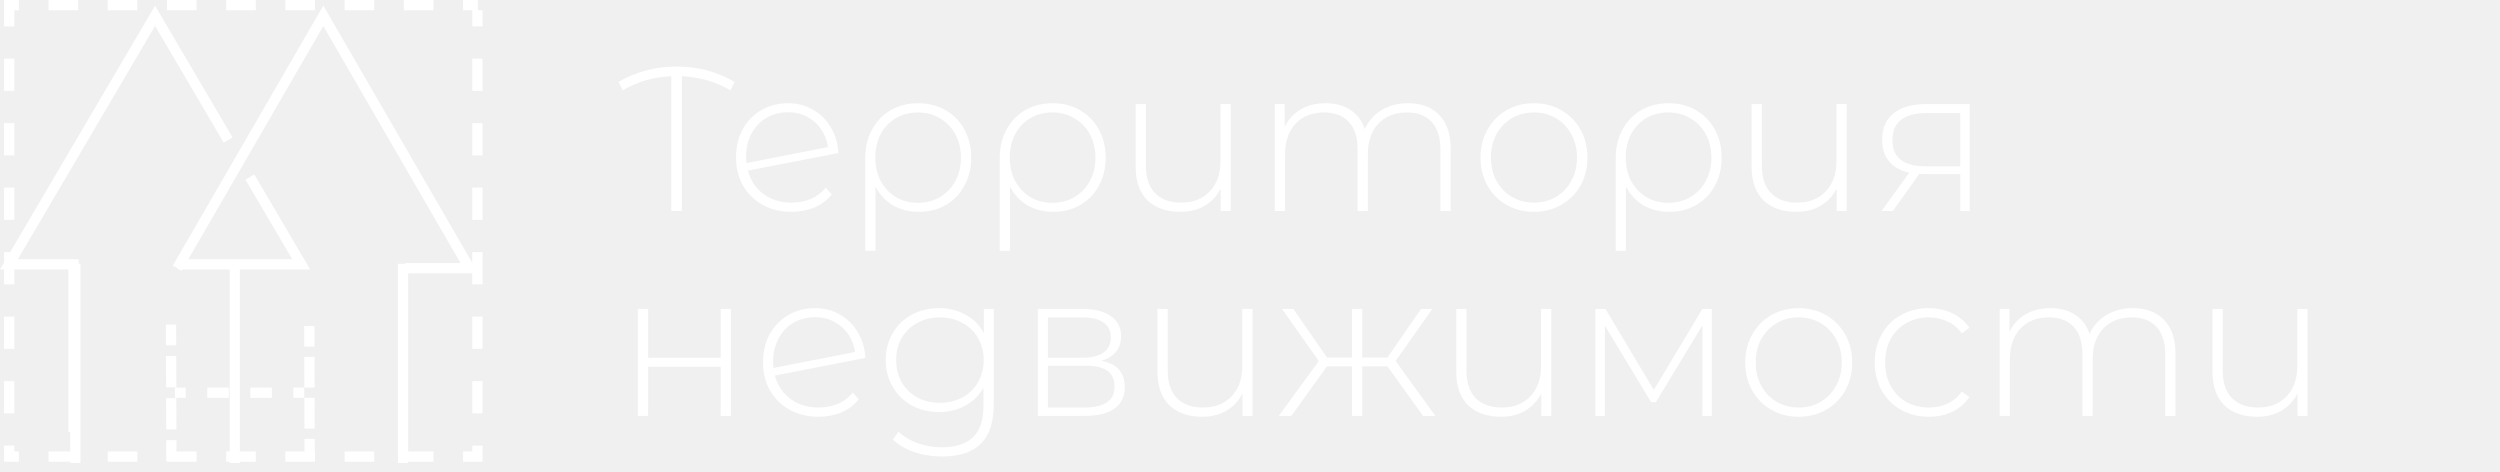
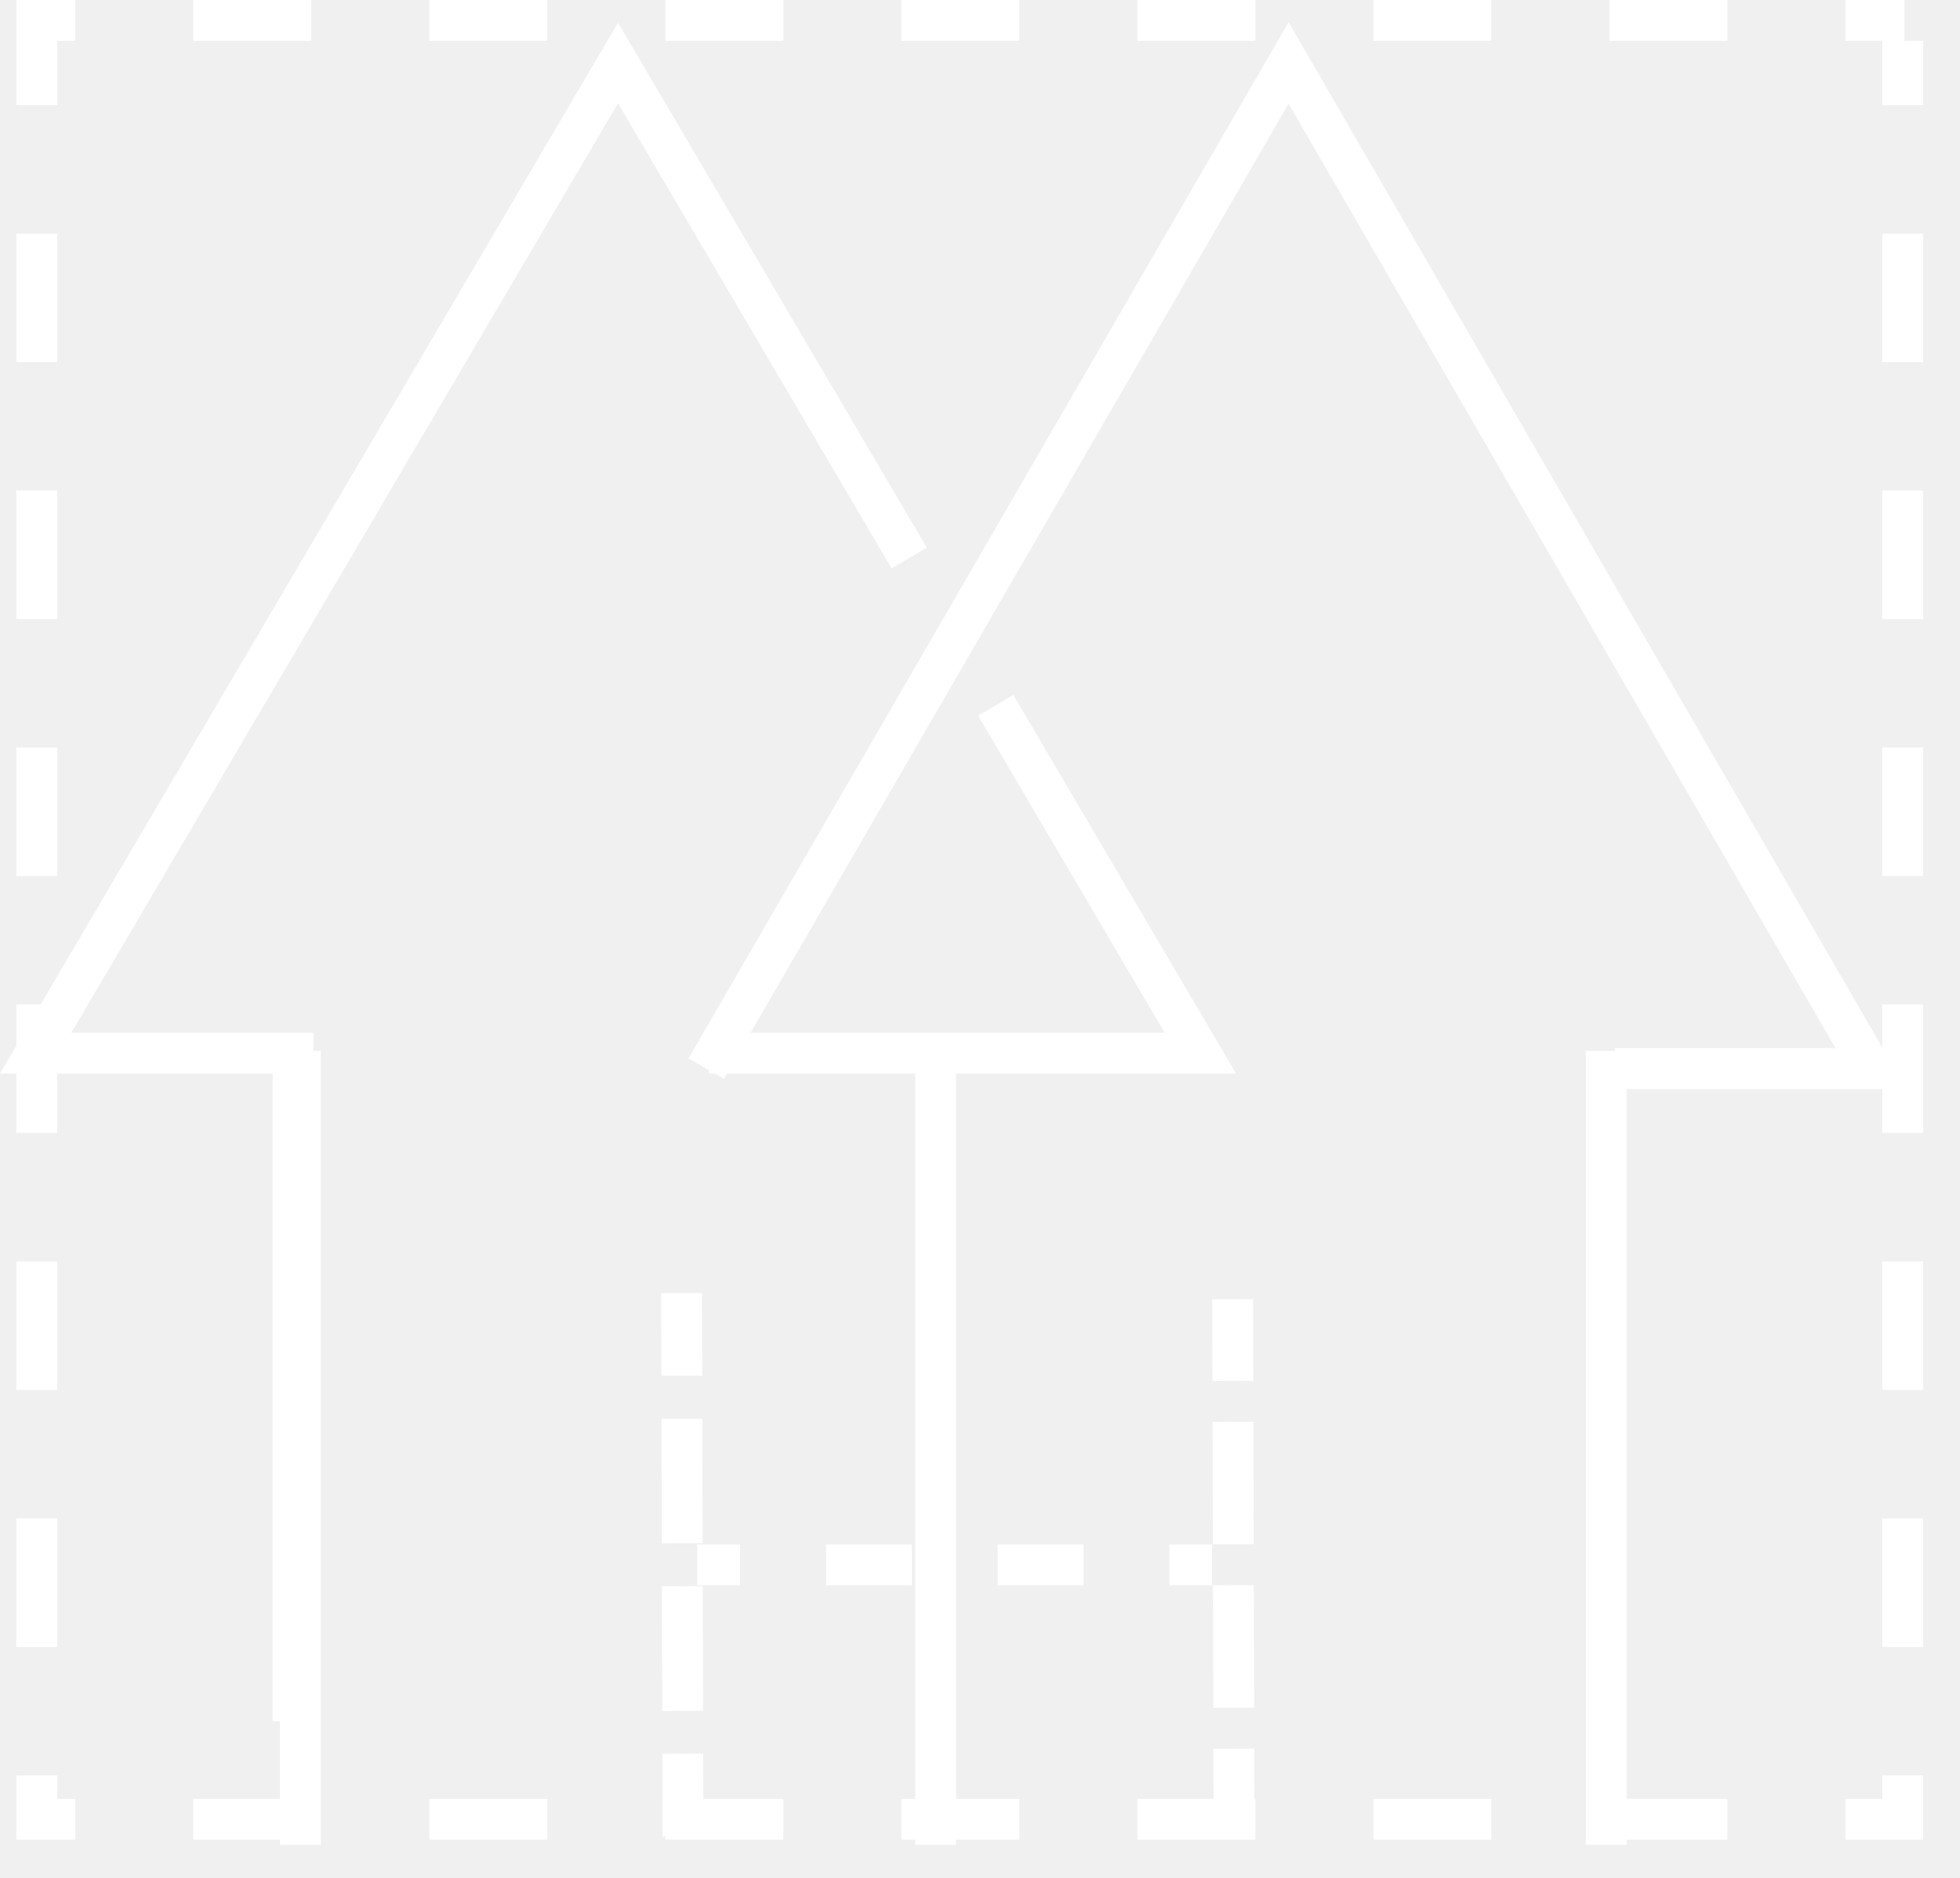
- <svg xmlns="http://www.w3.org/2000/svg" width="244" height="46" viewBox="0 0 244 46" fill="none">
+ <svg xmlns="http://www.w3.org/2000/svg" width="48" height="46" viewBox="0 0 48 46" fill="none">
  <path fill-rule="evenodd" clip-rule="evenodd" d="M1.399 1L1.844 1L1.844 0H0.399L0.399 1L0.399 2.574L1.399 2.574L1.399 1ZM4.734 1L7.624 1V0H4.734V1ZM10.514 1L13.404 1L13.404 0H10.514L10.514 1ZM16.294 1L19.184 1V0H16.294V1ZM22.074 1L24.964 1V2.14756e-06L22.074 0V1ZM27.854 1L30.744 1V2.65287e-06L27.854 2.40022e-06V1ZM33.634 1L36.524 1V3.15818e-06L33.634 2.90553e-06V1ZM39.414 1L42.304 1V3.66349e-06L39.414 3.41084e-06V1ZM45.194 1L46.095 1V2.574L47.095 2.574V1L46.639 1V4.04247e-06L45.194 3.91614e-06V1ZM31.557 0.545L31.99 1.292L46.095 25.656V24.606H47.095V27.753H46.095V26.676H45.818H39.836V44.065H42.304V45.065H39.836V45.19L38.836 45.19V25.744H39.551V25.676H44.951L31.557 2.541L18.382 25.297H28.522L23.956 17.532L24.818 17.025L29.827 25.544L30.27 26.297H29.396H23.414V44.065L24.964 44.065V45.065L23.414 45.065V45.19L22.414 45.19V45.065H22.074V44.065H22.414V26.297H17.803L17.729 26.426L17.506 26.297H17.366V26.216L16.863 25.925L31.124 1.292L31.557 0.545ZM15.566 1.29L15.135 0.556L14.704 1.29L0.994 24.606H0.399L0.399 25.619L0 26.297H0.399L0.399 27.753H1.399V26.297H6.678V42.165H6.856V44.065H4.734V45.065H6.856V45.19L7.856 45.19L7.856 25.744H7.678V25.297H7.178H1.748L15.135 2.529L21.835 13.923L22.697 13.417L15.566 1.29ZM30.689 32.324L30.687 31.824L29.687 31.827L29.689 32.327L29.691 33.328L29.693 33.828L30.693 33.825L30.691 33.325L30.689 32.324ZM30.697 35.327L30.695 34.827L29.695 34.829L29.697 35.329L29.702 37.331L29.704 37.831L30.704 37.828L30.702 37.328L30.697 35.327ZM30.708 39.33L30.706 38.83L29.706 38.833L29.708 39.333L29.713 41.334L29.715 41.834L30.715 41.831L30.713 41.331L30.708 39.33ZM30.718 43.333L30.717 42.833L29.717 42.836L29.718 43.336L29.721 44.065H27.854V45.065H30.744V44.065H30.721L30.718 43.333ZM17.191 31.675L17.193 32.175L17.195 33.201L17.197 33.701L16.197 33.703L16.195 33.203L16.193 32.178L16.191 31.678L17.191 31.675ZM17.2 34.752L17.201 35.252L17.207 37.304L17.208 37.804L16.208 37.806L16.207 37.306L16.201 35.255L16.2 34.755L17.2 34.752ZM17.211 38.855L17.212 39.355L17.218 41.407L17.219 41.907L16.219 41.91L16.218 41.41L16.212 39.358L16.211 38.858L17.211 38.855ZM17.222 42.958L17.223 43.458L17.225 44.065H19.184V45.065H16.294V44.986L16.227 44.987L16.226 44.487L16.223 43.461L16.222 42.961L17.222 42.958ZM17.076 38.833H18.127V37.833H17.076V38.833ZM20.229 38.833H22.331V37.833H20.229V38.833ZM24.433 38.833H26.535V37.833H24.433V38.833ZM28.637 38.833H29.687V37.833H28.637V38.833ZM46.095 8.869V5.721H47.095V8.869H46.095ZM46.095 15.164V12.016H47.095V15.164H46.095ZM46.095 21.459V18.311H47.095V21.459H46.095ZM46.095 34.048V30.901H47.095V34.048H46.095ZM46.095 40.343V37.196H47.095V40.343H46.095ZM45.194 45.065H46.639L47.095 45.065L47.095 43.491H46.095V44.065H45.194V45.065ZM1.399 44.065H1.844L1.844 45.065H0.399L0.399 44.065L0.399 43.491H1.399V44.065ZM13.404 45.065H10.514L10.514 44.065H13.404L13.404 45.065ZM36.524 45.065H33.634V44.065H36.524V45.065ZM0.399 5.721L0.399 8.869H1.399L1.399 5.721H0.399ZM0.399 12.016L0.399 15.164H1.399L1.399 12.016H0.399ZM0.399 18.311L0.399 21.459H1.399L1.399 18.311H0.399ZM0.399 30.901L0.399 34.048H1.399L1.399 30.901H0.399ZM0.399 37.196L0.399 40.343H1.399L1.399 37.196H0.399Z" fill="white" />
-   <path d="M71.295 8.815C69.895 7.989 68.315 7.529 66.555 7.435V20.595H65.515V7.435C63.822 7.502 62.242 7.962 60.775 8.815L60.375 7.995C62.082 6.995 63.962 6.495 66.015 6.495C68.095 6.495 69.988 6.995 71.695 7.995L71.295 8.815ZM77.257 19.775C77.937 19.775 78.563 19.655 79.137 19.415C79.723 19.162 80.21 18.795 80.597 18.315L81.177 18.975C80.723 19.535 80.157 19.962 79.477 20.255C78.797 20.535 78.05 20.675 77.237 20.675C76.197 20.675 75.263 20.448 74.437 19.995C73.623 19.542 72.983 18.915 72.517 18.115C72.063 17.315 71.837 16.402 71.837 15.375C71.837 14.348 72.05 13.435 72.477 12.635C72.917 11.835 73.523 11.209 74.297 10.755C75.07 10.302 75.943 10.075 76.917 10.075C77.823 10.075 78.637 10.289 79.357 10.715C80.09 11.129 80.67 11.709 81.097 12.455C81.537 13.188 81.777 14.015 81.817 14.935L72.997 16.655C73.25 17.615 73.757 18.375 74.517 18.935C75.277 19.495 76.19 19.775 77.257 19.775ZM76.917 10.955C76.13 10.955 75.423 11.142 74.797 11.515C74.17 11.875 73.683 12.389 73.337 13.055C72.99 13.709 72.817 14.455 72.817 15.295C72.817 15.442 72.83 15.649 72.857 15.915L80.817 14.355C80.723 13.729 80.503 13.155 80.157 12.635C79.81 12.115 79.357 11.709 78.797 11.415C78.237 11.108 77.61 10.955 76.917 10.955ZM89.61 10.075C90.61 10.075 91.504 10.302 92.29 10.755C93.077 11.209 93.69 11.842 94.13 12.655C94.57 13.455 94.79 14.368 94.79 15.395C94.79 16.409 94.57 17.315 94.13 18.115C93.704 18.915 93.104 19.542 92.33 19.995C91.557 20.448 90.677 20.675 89.69 20.675C88.73 20.675 87.884 20.462 87.15 20.035C86.43 19.608 85.864 19.002 85.45 18.215V24.475H84.45V15.395C84.45 14.368 84.67 13.455 85.11 12.655C85.55 11.842 86.157 11.209 86.93 10.755C87.717 10.302 88.61 10.075 89.61 10.075ZM89.59 19.795C90.39 19.795 91.11 19.608 91.75 19.235C92.39 18.849 92.89 18.322 93.25 17.655C93.61 16.988 93.79 16.235 93.79 15.395C93.79 14.542 93.61 13.782 93.25 13.115C92.89 12.448 92.39 11.928 91.75 11.555C91.124 11.168 90.404 10.975 89.59 10.975C88.79 10.975 88.07 11.162 87.43 11.535C86.804 11.909 86.31 12.428 85.95 13.095C85.604 13.762 85.43 14.522 85.43 15.375C85.43 16.229 85.604 16.988 85.95 17.655C86.31 18.322 86.804 18.849 87.43 19.235C88.07 19.608 88.79 19.795 89.59 19.795ZM102.735 10.075C103.735 10.075 104.629 10.302 105.415 10.755C106.202 11.209 106.815 11.842 107.255 12.655C107.695 13.455 107.915 14.368 107.915 15.395C107.915 16.409 107.695 17.315 107.255 18.115C106.829 18.915 106.229 19.542 105.455 19.995C104.682 20.448 103.802 20.675 102.815 20.675C101.855 20.675 101.009 20.462 100.275 20.035C99.555 19.608 98.989 19.002 98.575 18.215V24.475H97.575V15.395C97.575 14.368 97.795 13.455 98.235 12.655C98.675 11.842 99.282 11.209 100.055 10.755C100.842 10.302 101.735 10.075 102.735 10.075ZM102.715 19.795C103.515 19.795 104.235 19.608 104.875 19.235C105.515 18.849 106.015 18.322 106.375 17.655C106.735 16.988 106.915 16.235 106.915 15.395C106.915 14.542 106.735 13.782 106.375 13.115C106.015 12.448 105.515 11.928 104.875 11.555C104.249 11.168 103.529 10.975 102.715 10.975C101.915 10.975 101.195 11.162 100.555 11.535C99.929 11.909 99.435 12.428 99.075 13.095C98.729 13.762 98.555 14.522 98.555 15.375C98.555 16.229 98.729 16.988 99.075 17.655C99.435 18.322 99.929 18.849 100.555 19.235C101.195 19.608 101.915 19.795 102.715 19.795ZM120.12 10.155V20.595H119.14V18.395C118.78 19.115 118.26 19.675 117.58 20.075C116.914 20.475 116.127 20.675 115.22 20.675C113.86 20.675 112.787 20.302 112 19.555C111.227 18.795 110.84 17.695 110.84 16.255V10.155H111.84V16.175C111.84 17.349 112.14 18.242 112.74 18.855C113.34 19.468 114.187 19.775 115.28 19.775C116.454 19.775 117.387 19.409 118.08 18.675C118.774 17.942 119.12 16.955 119.12 15.715V10.155H120.12ZM137.423 10.075C138.716 10.075 139.73 10.455 140.463 11.215C141.21 11.975 141.583 13.069 141.583 14.495V20.595H140.583V14.575C140.583 13.402 140.296 12.508 139.723 11.895C139.15 11.282 138.35 10.975 137.323 10.975C136.15 10.975 135.216 11.342 134.523 12.075C133.843 12.809 133.503 13.795 133.503 15.035V20.595H132.503V14.575C132.503 13.402 132.216 12.508 131.643 11.895C131.07 11.282 130.27 10.975 129.243 10.975C128.07 10.975 127.136 11.342 126.443 12.075C125.763 12.809 125.423 13.795 125.423 15.035V20.595H124.423V10.155H125.383V12.395C125.73 11.662 126.243 11.095 126.923 10.695C127.616 10.282 128.436 10.075 129.383 10.075C130.33 10.075 131.13 10.289 131.783 10.715C132.45 11.142 132.923 11.768 133.203 12.595C133.55 11.822 134.09 11.209 134.823 10.755C135.57 10.302 136.436 10.075 137.423 10.075ZM149.716 20.675C148.729 20.675 147.836 20.448 147.036 19.995C146.249 19.542 145.629 18.915 145.176 18.115C144.723 17.302 144.496 16.389 144.496 15.375C144.496 14.362 144.723 13.455 145.176 12.655C145.629 11.842 146.249 11.209 147.036 10.755C147.836 10.302 148.729 10.075 149.716 10.075C150.703 10.075 151.589 10.302 152.376 10.755C153.176 11.209 153.803 11.842 154.256 12.655C154.709 13.455 154.936 14.362 154.936 15.375C154.936 16.389 154.709 17.302 154.256 18.115C153.803 18.915 153.176 19.542 152.376 19.995C151.589 20.448 150.703 20.675 149.716 20.675ZM149.716 19.775C150.516 19.775 151.229 19.588 151.856 19.215C152.496 18.842 152.996 18.322 153.356 17.655C153.729 16.988 153.916 16.229 153.916 15.375C153.916 14.522 153.729 13.762 153.356 13.095C152.996 12.428 152.496 11.909 151.856 11.535C151.229 11.162 150.516 10.975 149.716 10.975C148.916 10.975 148.196 11.162 147.556 11.535C146.929 11.909 146.429 12.428 146.056 13.095C145.696 13.762 145.516 14.522 145.516 15.375C145.516 16.229 145.696 16.988 146.056 17.655C146.429 18.322 146.929 18.842 147.556 19.215C148.196 19.588 148.916 19.775 149.716 19.775ZM162.853 10.075C163.853 10.075 164.746 10.302 165.533 10.755C166.319 11.209 166.933 11.842 167.373 12.655C167.813 13.455 168.033 14.368 168.033 15.395C168.033 16.409 167.813 17.315 167.373 18.115C166.946 18.915 166.346 19.542 165.573 19.995C164.799 20.448 163.919 20.675 162.933 20.675C161.973 20.675 161.126 20.462 160.393 20.035C159.673 19.608 159.106 19.002 158.693 18.215V24.475H157.693V15.395C157.693 14.368 157.913 13.455 158.353 12.655C158.793 11.842 159.399 11.209 160.173 10.755C160.959 10.302 161.853 10.075 162.853 10.075ZM162.833 19.795C163.633 19.795 164.353 19.608 164.993 19.235C165.633 18.849 166.133 18.322 166.493 17.655C166.853 16.988 167.033 16.235 167.033 15.395C167.033 14.542 166.853 13.782 166.493 13.115C166.133 12.448 165.633 11.928 164.993 11.555C164.366 11.168 163.646 10.975 162.833 10.975C162.033 10.975 161.313 11.162 160.673 11.535C160.046 11.909 159.553 12.428 159.193 13.095C158.846 13.762 158.673 14.522 158.673 15.375C158.673 16.229 158.846 16.988 159.193 17.655C159.553 18.322 160.046 18.849 160.673 19.235C161.313 19.608 162.033 19.795 162.833 19.795ZM180.238 10.155V20.595H179.258V18.395C178.898 19.115 178.378 19.675 177.698 20.075C177.031 20.475 176.244 20.675 175.338 20.675C173.978 20.675 172.904 20.302 172.118 19.555C171.344 18.795 170.958 17.695 170.958 16.255V10.155H171.958V16.175C171.958 17.349 172.258 18.242 172.858 18.855C173.458 19.468 174.304 19.775 175.398 19.775C176.571 19.775 177.504 19.409 178.198 18.675C178.891 17.942 179.238 16.955 179.238 15.715V10.155H180.238ZM192.24 10.155V20.595H191.32V16.995H187.84C187.6 16.995 187.427 16.988 187.32 16.975L184.74 20.595H183.64L186.34 16.855C185.487 16.669 184.834 16.302 184.38 15.755C183.927 15.209 183.7 14.502 183.7 13.635C183.7 12.489 184.08 11.622 184.84 11.035C185.614 10.448 186.667 10.155 188 10.155H192.24ZM184.7 13.675C184.7 15.382 185.78 16.235 187.94 16.235H191.32V11.035H188.06C185.82 11.035 184.7 11.915 184.7 13.675ZM62.255 30.155H63.255V34.915H70.335V30.155H71.335V40.595H70.335V35.795H63.255V40.595H62.255V30.155ZM79.894 39.775C80.573 39.775 81.2 39.655 81.773 39.415C82.36 39.162 82.847 38.795 83.234 38.315L83.814 38.975C83.36 39.535 82.793 39.962 82.114 40.255C81.433 40.535 80.687 40.675 79.874 40.675C78.834 40.675 77.9 40.449 77.073 39.995C76.26 39.542 75.62 38.915 75.153 38.115C74.7 37.315 74.474 36.402 74.474 35.375C74.474 34.349 74.687 33.435 75.114 32.635C75.553 31.835 76.16 31.209 76.933 30.755C77.707 30.302 78.58 30.075 79.553 30.075C80.46 30.075 81.273 30.288 81.993 30.715C82.727 31.128 83.307 31.709 83.734 32.455C84.174 33.188 84.413 34.015 84.454 34.935L75.633 36.655C75.887 37.615 76.394 38.375 77.153 38.935C77.913 39.495 78.827 39.775 79.894 39.775ZM79.553 30.955C78.767 30.955 78.06 31.142 77.433 31.515C76.807 31.875 76.32 32.389 75.974 33.055C75.627 33.709 75.454 34.455 75.454 35.295C75.454 35.442 75.467 35.648 75.493 35.915L83.454 34.355C83.36 33.728 83.14 33.155 82.793 32.635C82.447 32.115 81.993 31.709 81.433 31.415C80.874 31.108 80.247 30.955 79.553 30.955ZM96.987 30.155V39.475C96.987 41.209 96.567 42.489 95.727 43.315C94.887 44.142 93.62 44.555 91.927 44.555C90.967 44.555 90.06 44.408 89.207 44.115C88.354 43.822 87.667 43.415 87.147 42.895L87.687 42.135C88.207 42.615 88.834 42.989 89.567 43.255C90.3 43.522 91.08 43.655 91.907 43.655C93.294 43.655 94.32 43.322 94.987 42.655C95.654 42.002 95.987 40.982 95.987 39.595V37.835C95.56 38.595 94.967 39.182 94.207 39.595C93.447 40.008 92.594 40.215 91.647 40.215C90.674 40.215 89.787 40.002 88.987 39.575C88.2 39.135 87.58 38.529 87.127 37.755C86.674 36.982 86.447 36.108 86.447 35.135C86.447 34.162 86.674 33.288 87.127 32.515C87.58 31.742 88.2 31.142 88.987 30.715C89.787 30.288 90.674 30.075 91.647 30.075C92.607 30.075 93.474 30.288 94.247 30.715C95.02 31.142 95.614 31.742 96.027 32.515V30.155H96.987ZM91.727 39.315C92.54 39.315 93.274 39.142 93.927 38.795C94.58 38.435 95.087 37.942 95.447 37.315C95.82 36.675 96.007 35.949 96.007 35.135C96.007 34.322 95.82 33.602 95.447 32.975C95.087 32.349 94.58 31.862 93.927 31.515C93.274 31.155 92.54 30.975 91.727 30.975C90.914 30.975 90.18 31.155 89.527 31.515C88.887 31.862 88.38 32.349 88.007 32.975C87.647 33.602 87.467 34.322 87.467 35.135C87.467 35.949 87.647 36.675 88.007 37.315C88.38 37.942 88.887 38.435 89.527 38.795C90.18 39.142 90.914 39.315 91.727 39.315ZM107.478 35.215C109.011 35.482 109.778 36.342 109.778 37.795C109.778 38.702 109.445 39.395 108.778 39.875C108.125 40.355 107.138 40.595 105.818 40.595H101.298V30.155H105.698C106.858 30.155 107.765 30.389 108.418 30.855C109.085 31.308 109.418 31.962 109.418 32.815C109.418 33.428 109.245 33.942 108.898 34.355C108.565 34.755 108.091 35.042 107.478 35.215ZM102.278 34.915H105.638C106.531 34.915 107.218 34.748 107.698 34.415C108.178 34.069 108.418 33.575 108.418 32.935C108.418 32.282 108.178 31.795 107.698 31.475C107.231 31.142 106.545 30.975 105.638 30.975H102.278V34.915ZM105.798 39.775C107.785 39.775 108.778 39.102 108.778 37.755C108.778 37.048 108.551 36.529 108.098 36.195C107.645 35.862 106.931 35.695 105.958 35.695H102.278V39.775H105.798ZM122.249 30.155V40.595H121.269V38.395C120.909 39.115 120.389 39.675 119.709 40.075C119.043 40.475 118.256 40.675 117.349 40.675C115.989 40.675 114.916 40.302 114.129 39.555C113.356 38.795 112.969 37.695 112.969 36.255V30.155H113.969V36.175C113.969 37.349 114.269 38.242 114.869 38.855C115.469 39.468 116.316 39.775 117.409 39.775C118.583 39.775 119.516 39.408 120.209 38.675C120.903 37.942 121.249 36.955 121.249 35.715V30.155H122.249ZM135.412 35.755H132.952V40.595H131.952V35.755H129.512L126.032 40.595H124.812L128.712 35.235L125.132 30.155H126.232L129.512 34.895H131.952V30.155H132.952V34.895H135.412L138.692 30.155H139.792L136.212 35.235L140.092 40.595H138.892L135.412 35.755ZM151.409 30.155V40.595H150.429V38.395C150.069 39.115 149.549 39.675 148.869 40.075C148.203 40.475 147.416 40.675 146.509 40.675C145.149 40.675 144.076 40.302 143.289 39.555C142.516 38.795 142.129 37.695 142.129 36.255V30.155H143.129V36.175C143.129 37.349 143.429 38.242 144.029 38.855C144.629 39.468 145.476 39.775 146.569 39.775C147.743 39.775 148.676 39.408 149.369 38.675C150.063 37.942 150.409 36.955 150.409 35.715V30.155H151.409ZM167.072 30.155V40.595H166.152V31.755L161.612 39.255H161.152L156.632 31.775V40.595H155.712V30.155H156.692L161.412 38.055L166.152 30.155H167.072ZM175.556 40.675C174.569 40.675 173.676 40.449 172.876 39.995C172.089 39.542 171.469 38.915 171.016 38.115C170.562 37.302 170.336 36.389 170.336 35.375C170.336 34.362 170.562 33.455 171.016 32.655C171.469 31.842 172.089 31.209 172.876 30.755C173.676 30.302 174.569 30.075 175.556 30.075C176.542 30.075 177.429 30.302 178.216 30.755C179.016 31.209 179.642 31.842 180.096 32.655C180.549 33.455 180.776 34.362 180.776 35.375C180.776 36.389 180.549 37.302 180.096 38.115C179.642 38.915 179.016 39.542 178.216 39.995C177.429 40.449 176.542 40.675 175.556 40.675ZM175.556 39.775C176.356 39.775 177.069 39.589 177.696 39.215C178.336 38.842 178.836 38.322 179.196 37.655C179.569 36.989 179.756 36.228 179.756 35.375C179.756 34.522 179.569 33.762 179.196 33.095C178.836 32.428 178.336 31.909 177.696 31.535C177.069 31.162 176.356 30.975 175.556 30.975C174.756 30.975 174.036 31.162 173.396 31.535C172.769 31.909 172.269 32.428 171.896 33.095C171.536 33.762 171.356 34.522 171.356 35.375C171.356 36.228 171.536 36.989 171.896 37.655C172.269 38.322 172.769 38.842 173.396 39.215C174.036 39.589 174.756 39.775 175.556 39.775ZM188.252 40.675C187.239 40.675 186.332 40.449 185.532 39.995C184.732 39.542 184.106 38.915 183.652 38.115C183.199 37.302 182.972 36.389 182.972 35.375C182.972 34.349 183.199 33.435 183.652 32.635C184.106 31.822 184.732 31.195 185.532 30.755C186.332 30.302 187.239 30.075 188.252 30.075C189.092 30.075 189.852 30.242 190.532 30.575C191.226 30.895 191.786 31.369 192.212 31.995L191.472 32.535C191.099 32.015 190.632 31.628 190.072 31.375C189.526 31.108 188.919 30.975 188.252 30.975C187.439 30.975 186.706 31.162 186.052 31.535C185.412 31.895 184.906 32.408 184.532 33.075C184.172 33.742 183.992 34.508 183.992 35.375C183.992 36.242 184.172 37.008 184.532 37.675C184.906 38.342 185.412 38.862 186.052 39.235C186.706 39.595 187.439 39.775 188.252 39.775C188.919 39.775 189.526 39.648 190.072 39.395C190.632 39.129 191.099 38.735 191.472 38.215L192.212 38.755C191.786 39.382 191.226 39.862 190.532 40.195C189.852 40.515 189.092 40.675 188.252 40.675ZM208.165 30.075C209.459 30.075 210.472 30.455 211.205 31.215C211.952 31.975 212.325 33.069 212.325 34.495V40.595H211.325V34.575C211.325 33.402 211.039 32.508 210.465 31.895C209.892 31.282 209.092 30.975 208.065 30.975C206.892 30.975 205.959 31.342 205.265 32.075C204.585 32.809 204.245 33.795 204.245 35.035V40.595H203.245V34.575C203.245 33.402 202.959 32.508 202.385 31.895C201.812 31.282 201.012 30.975 199.985 30.975C198.812 30.975 197.879 31.342 197.185 32.075C196.505 32.809 196.165 33.795 196.165 35.035V40.595H195.165V30.155H196.125V32.395C196.472 31.662 196.985 31.095 197.665 30.695C198.359 30.282 199.179 30.075 200.125 30.075C201.072 30.075 201.872 30.288 202.525 30.715C203.192 31.142 203.665 31.768 203.945 32.595C204.292 31.822 204.832 31.209 205.565 30.755C206.312 30.302 207.179 30.075 208.165 30.075ZM225.218 30.155V40.595H224.238V38.395C223.878 39.115 223.358 39.675 222.678 40.075C222.011 40.475 221.225 40.675 220.318 40.675C218.958 40.675 217.885 40.302 217.098 39.555C216.325 38.795 215.938 37.695 215.938 36.255V30.155H216.938V36.175C216.938 37.349 217.238 38.242 217.838 38.855C218.438 39.468 219.285 39.775 220.378 39.775C221.551 39.775 222.485 39.408 223.178 38.675C223.871 37.942 224.218 36.955 224.218 35.715V30.155H225.218Z" fill="white" />
</svg>
